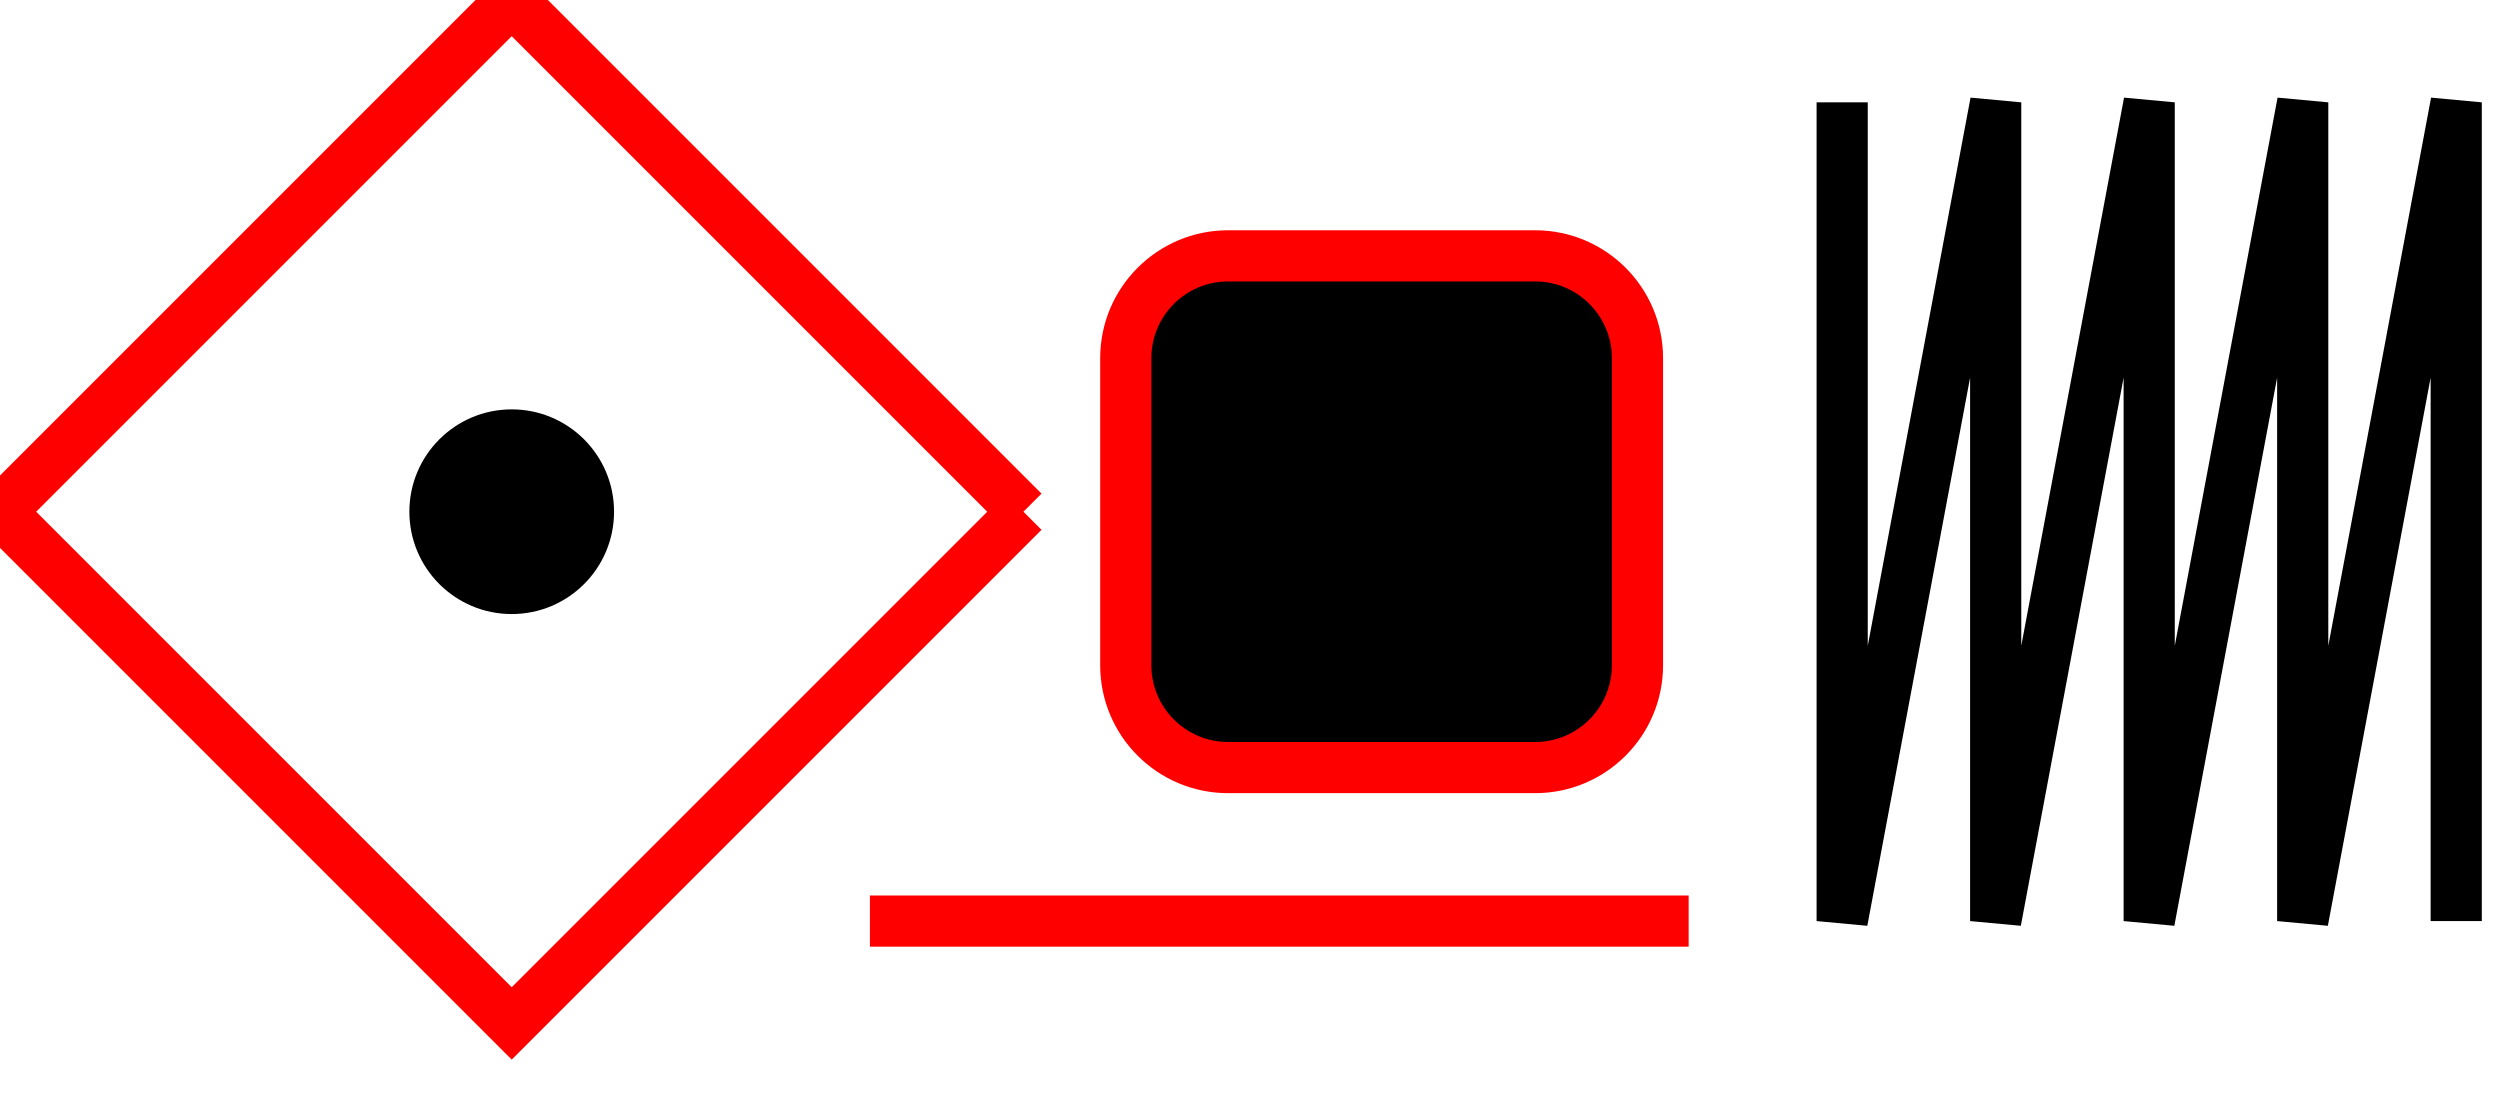
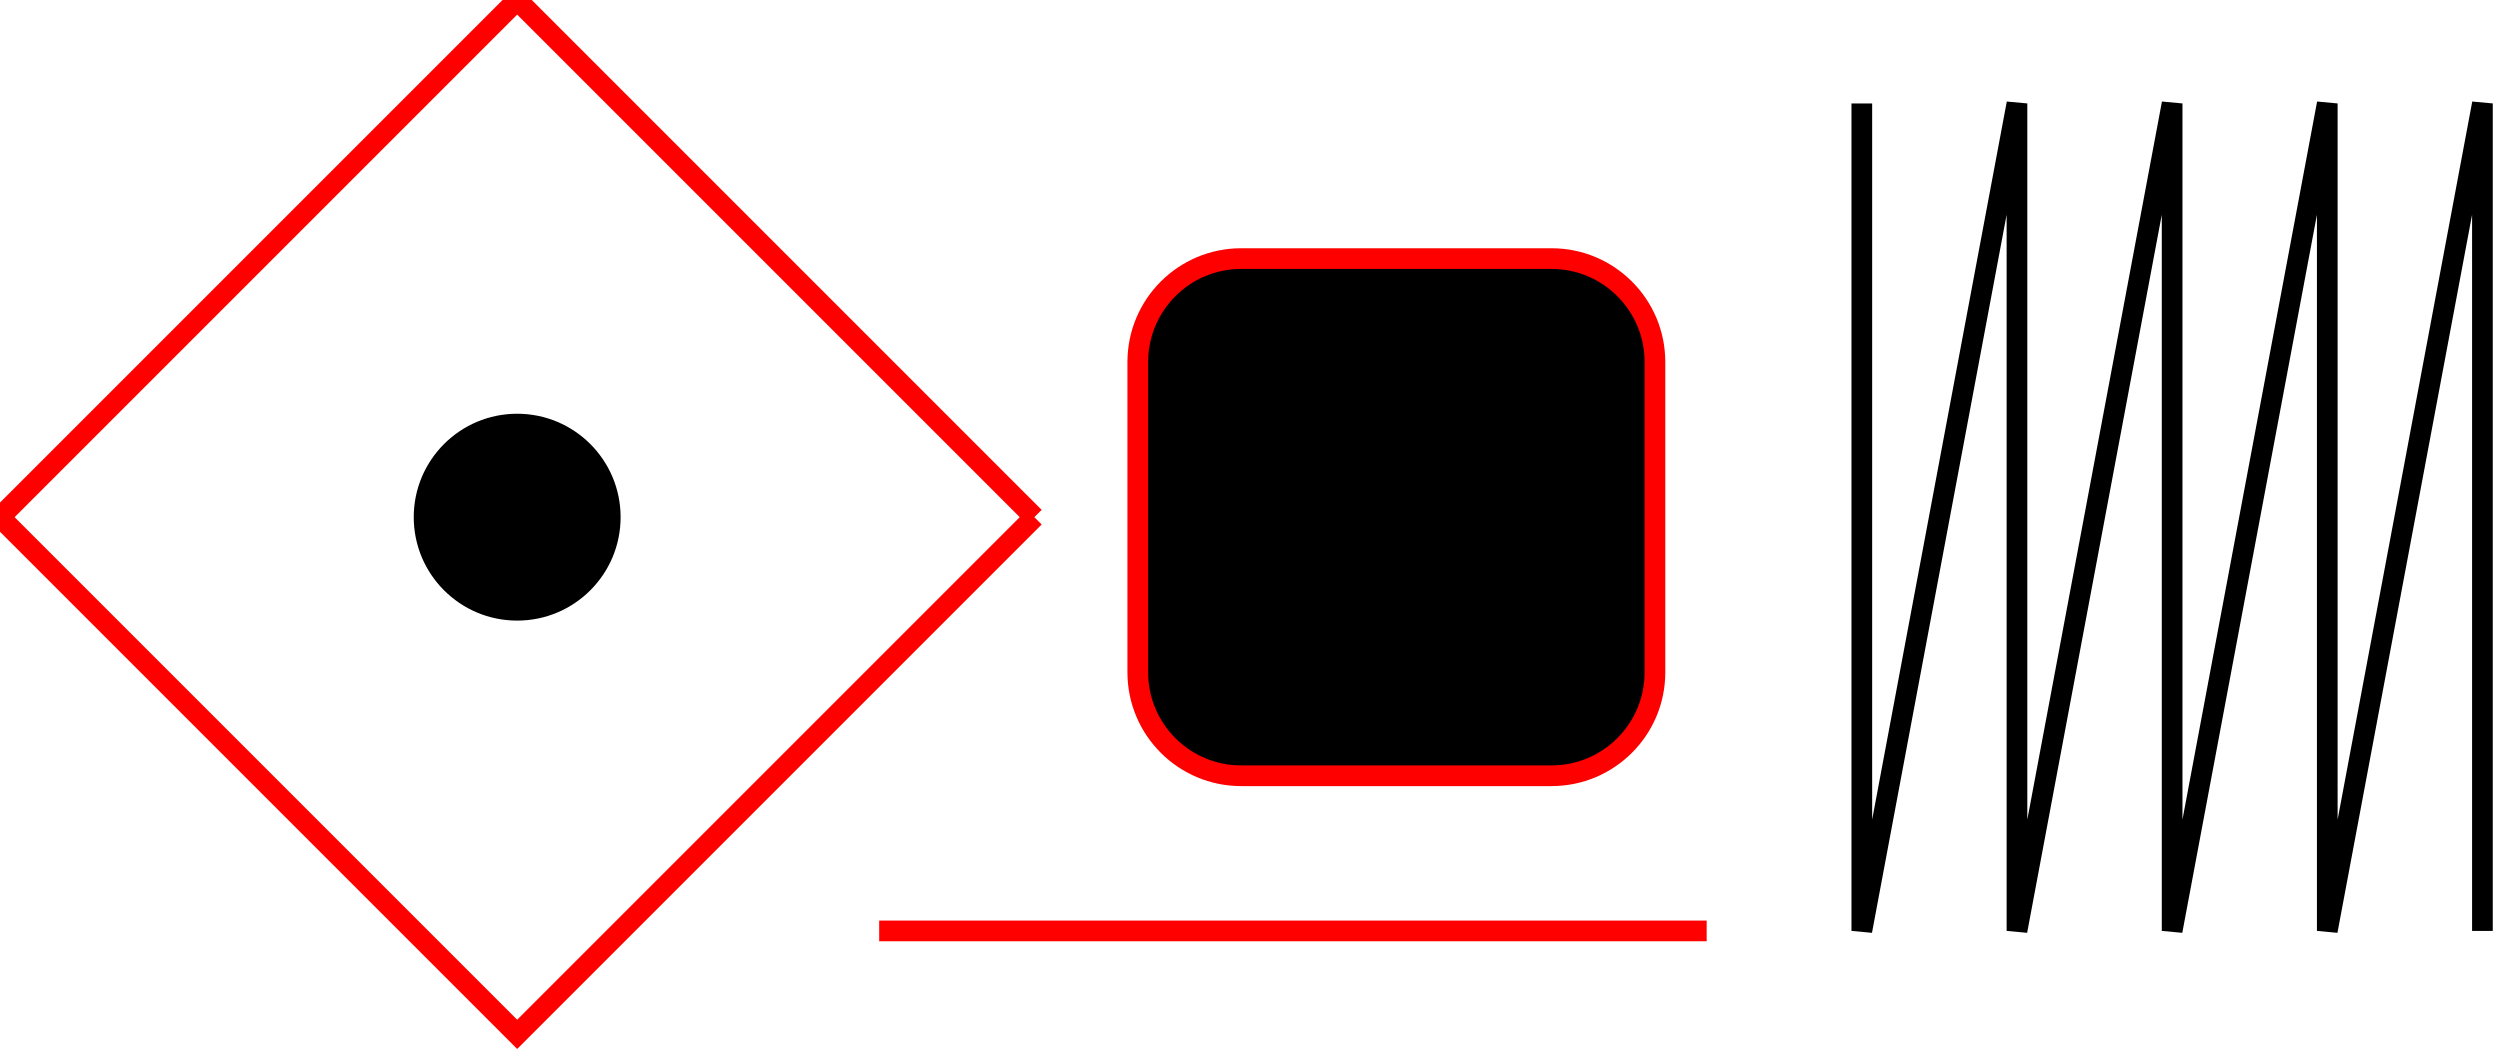
<svg xmlns="http://www.w3.org/2000/svg" width="100%" height="100%">
-   <polyline points=" 0,10 10,20 20,10" style="stroke: red; fill: none" />
-   <polyline points=" 0,10 10,0 20,10" style="stroke: red; fill: none" />
-   <circle cx="10" cy="10" r="2" style="stroke: none; fill: black" />
-   <rect x="22" y="5" width="10" height="10" rx="2" ry="2" style="stroke: red; fill: black" />
-   <line x1="17" y1="18" x2="33" y2="18" style="stroke: red; fill: none" />
-   <polyline points=" 36,2 36,18 39,2 39,18 42,2 42,18 45,2 45,18 48,2 48,18" style="stroke: black; fill: none" />
+   <polyline points=" 0,10 10,20 20,10" style="stroke: red; fill: none; stroke-width: .4" />
+   <polyline points=" 0,10 10,0 20,10" style="stroke: red; fill: none; stroke-width: .4" />
+   <circle cx="10" cy="10" r="2" style="stroke: none; fill: black; stroke-width: .4" />
+   <rect x="22" y="5" width="10" height="10" rx="2" ry="2" style="stroke: red; fill: black; stroke-width: .4" />
+   <line x1="17" y1="18" x2="33" y2="18" style="stroke: red; fill: none; stroke-width: .4" />
+   <polyline points=" 36,2 36,18 39,2 39,18 42,2 42,18 45,2 45,18 48,2 48,18" style="stroke: black; fill: none; stroke-width: .4" />
</svg>
